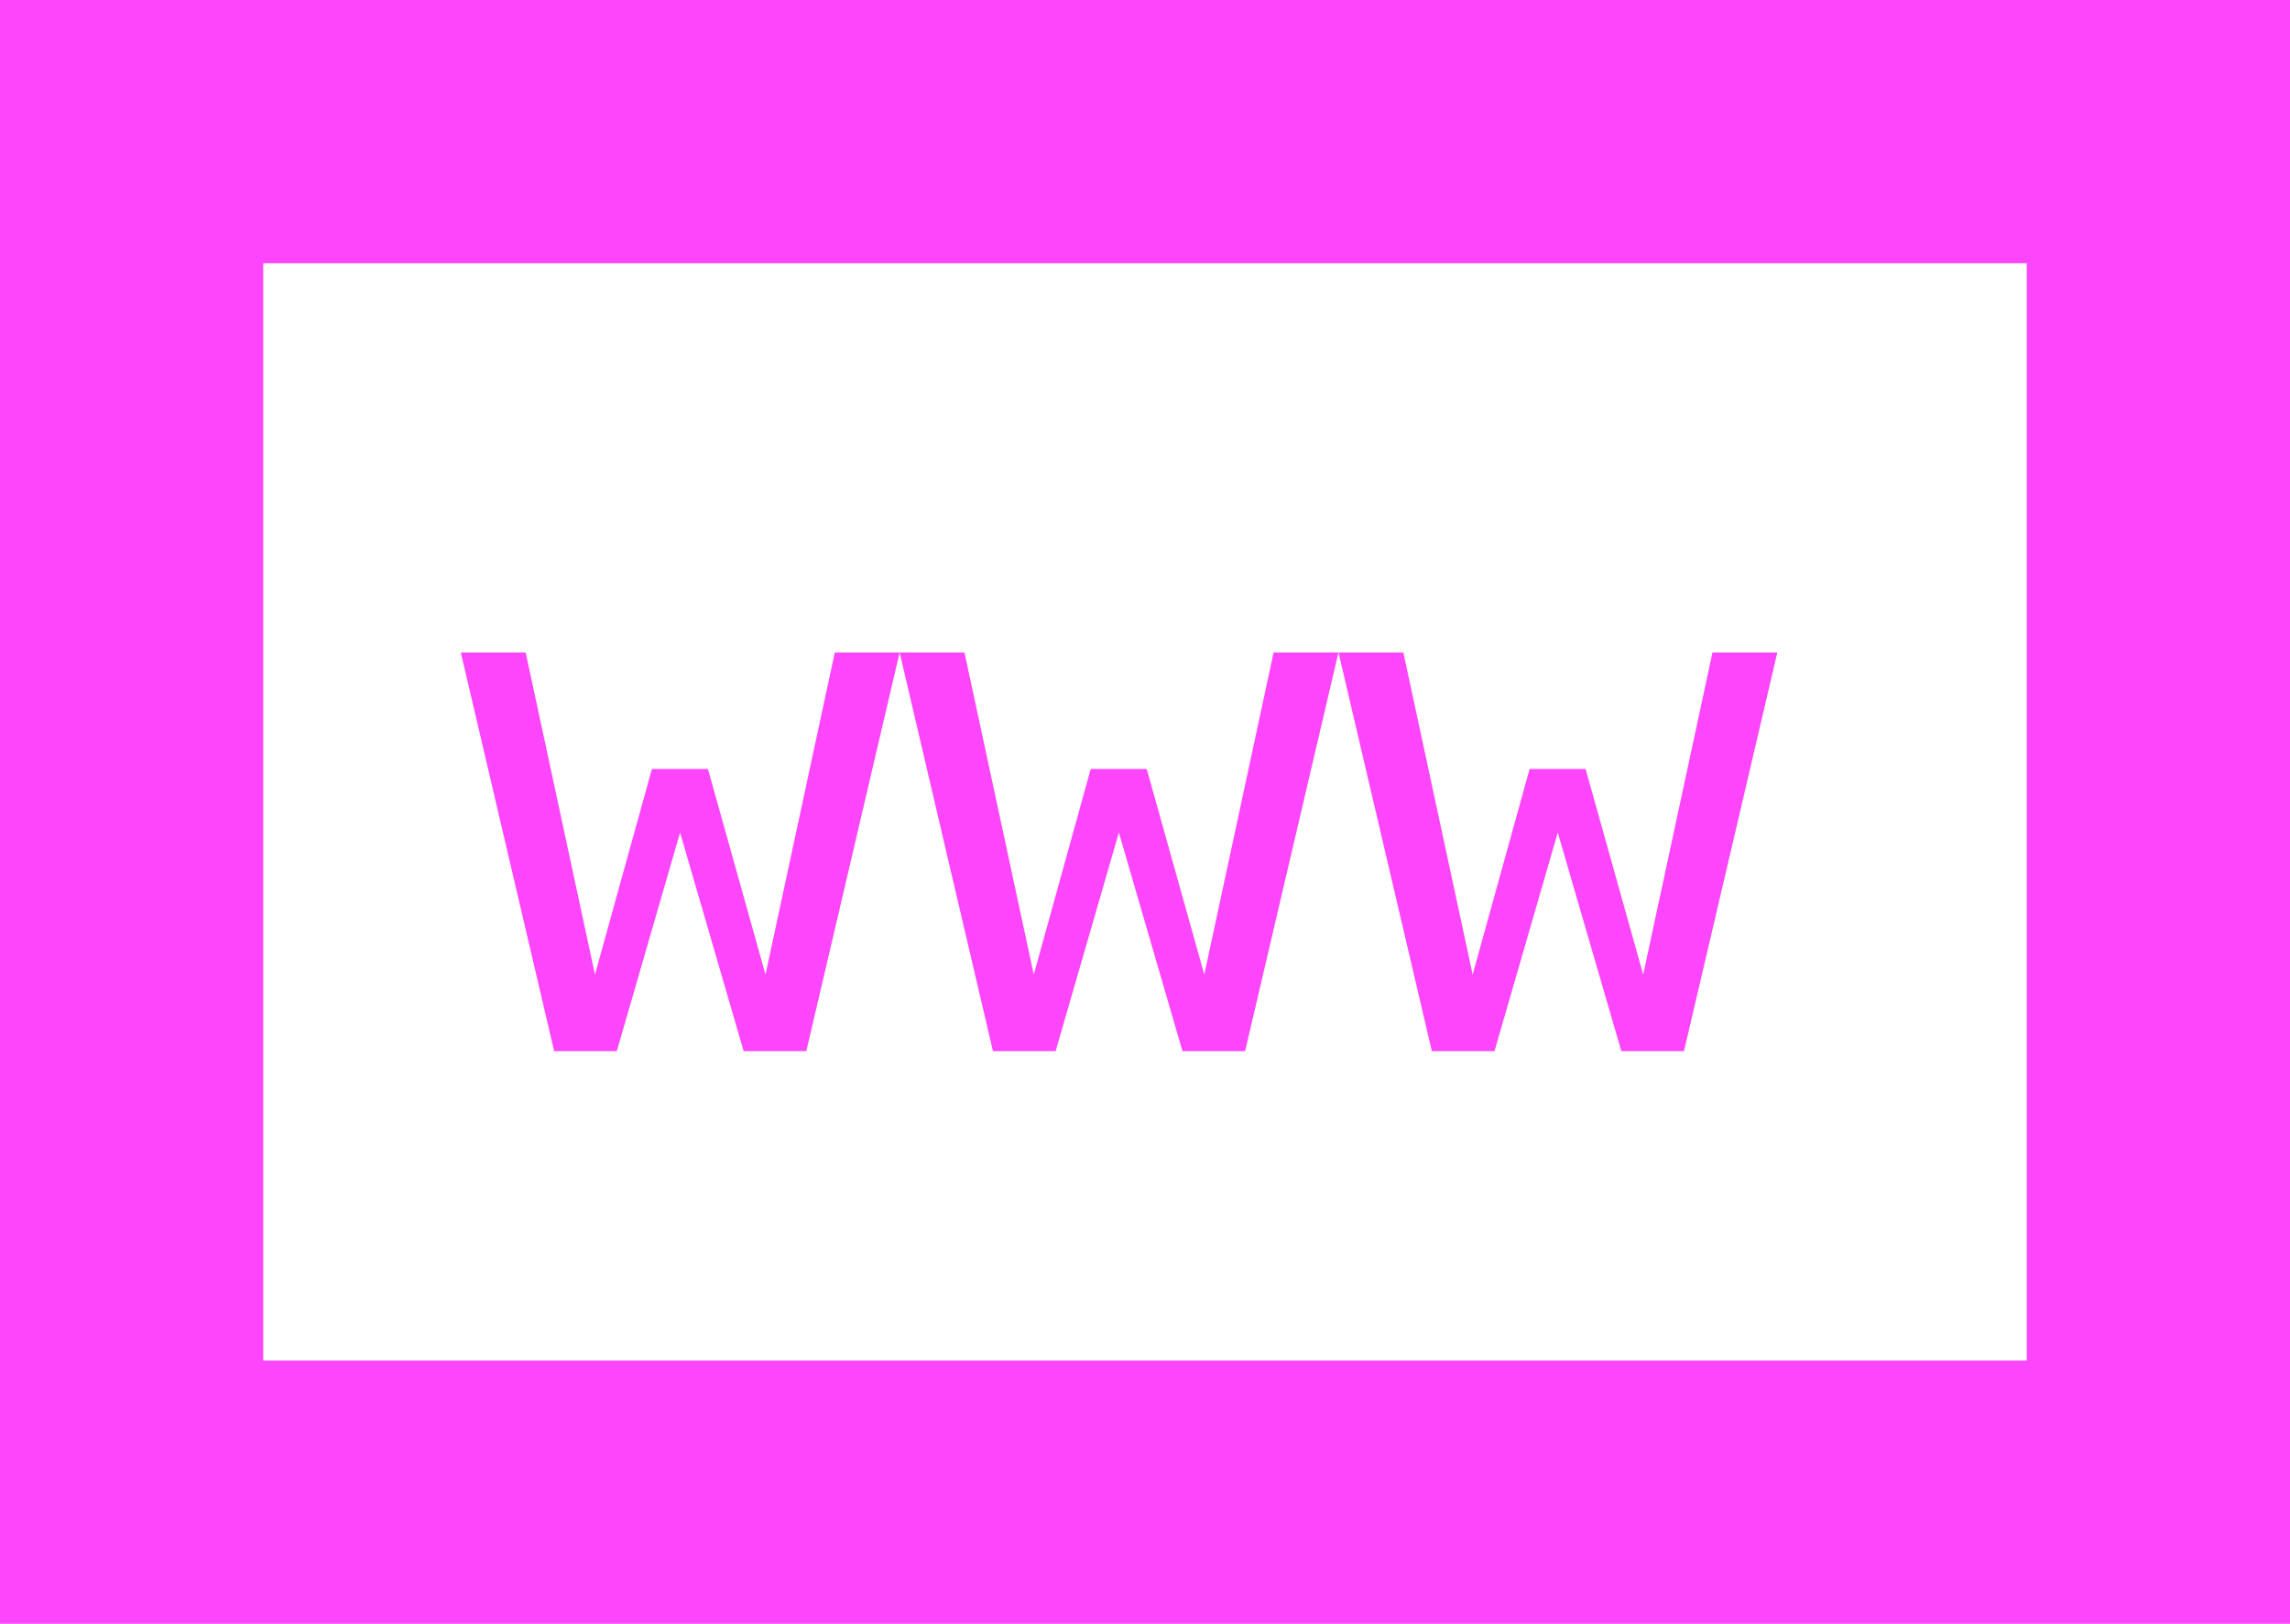
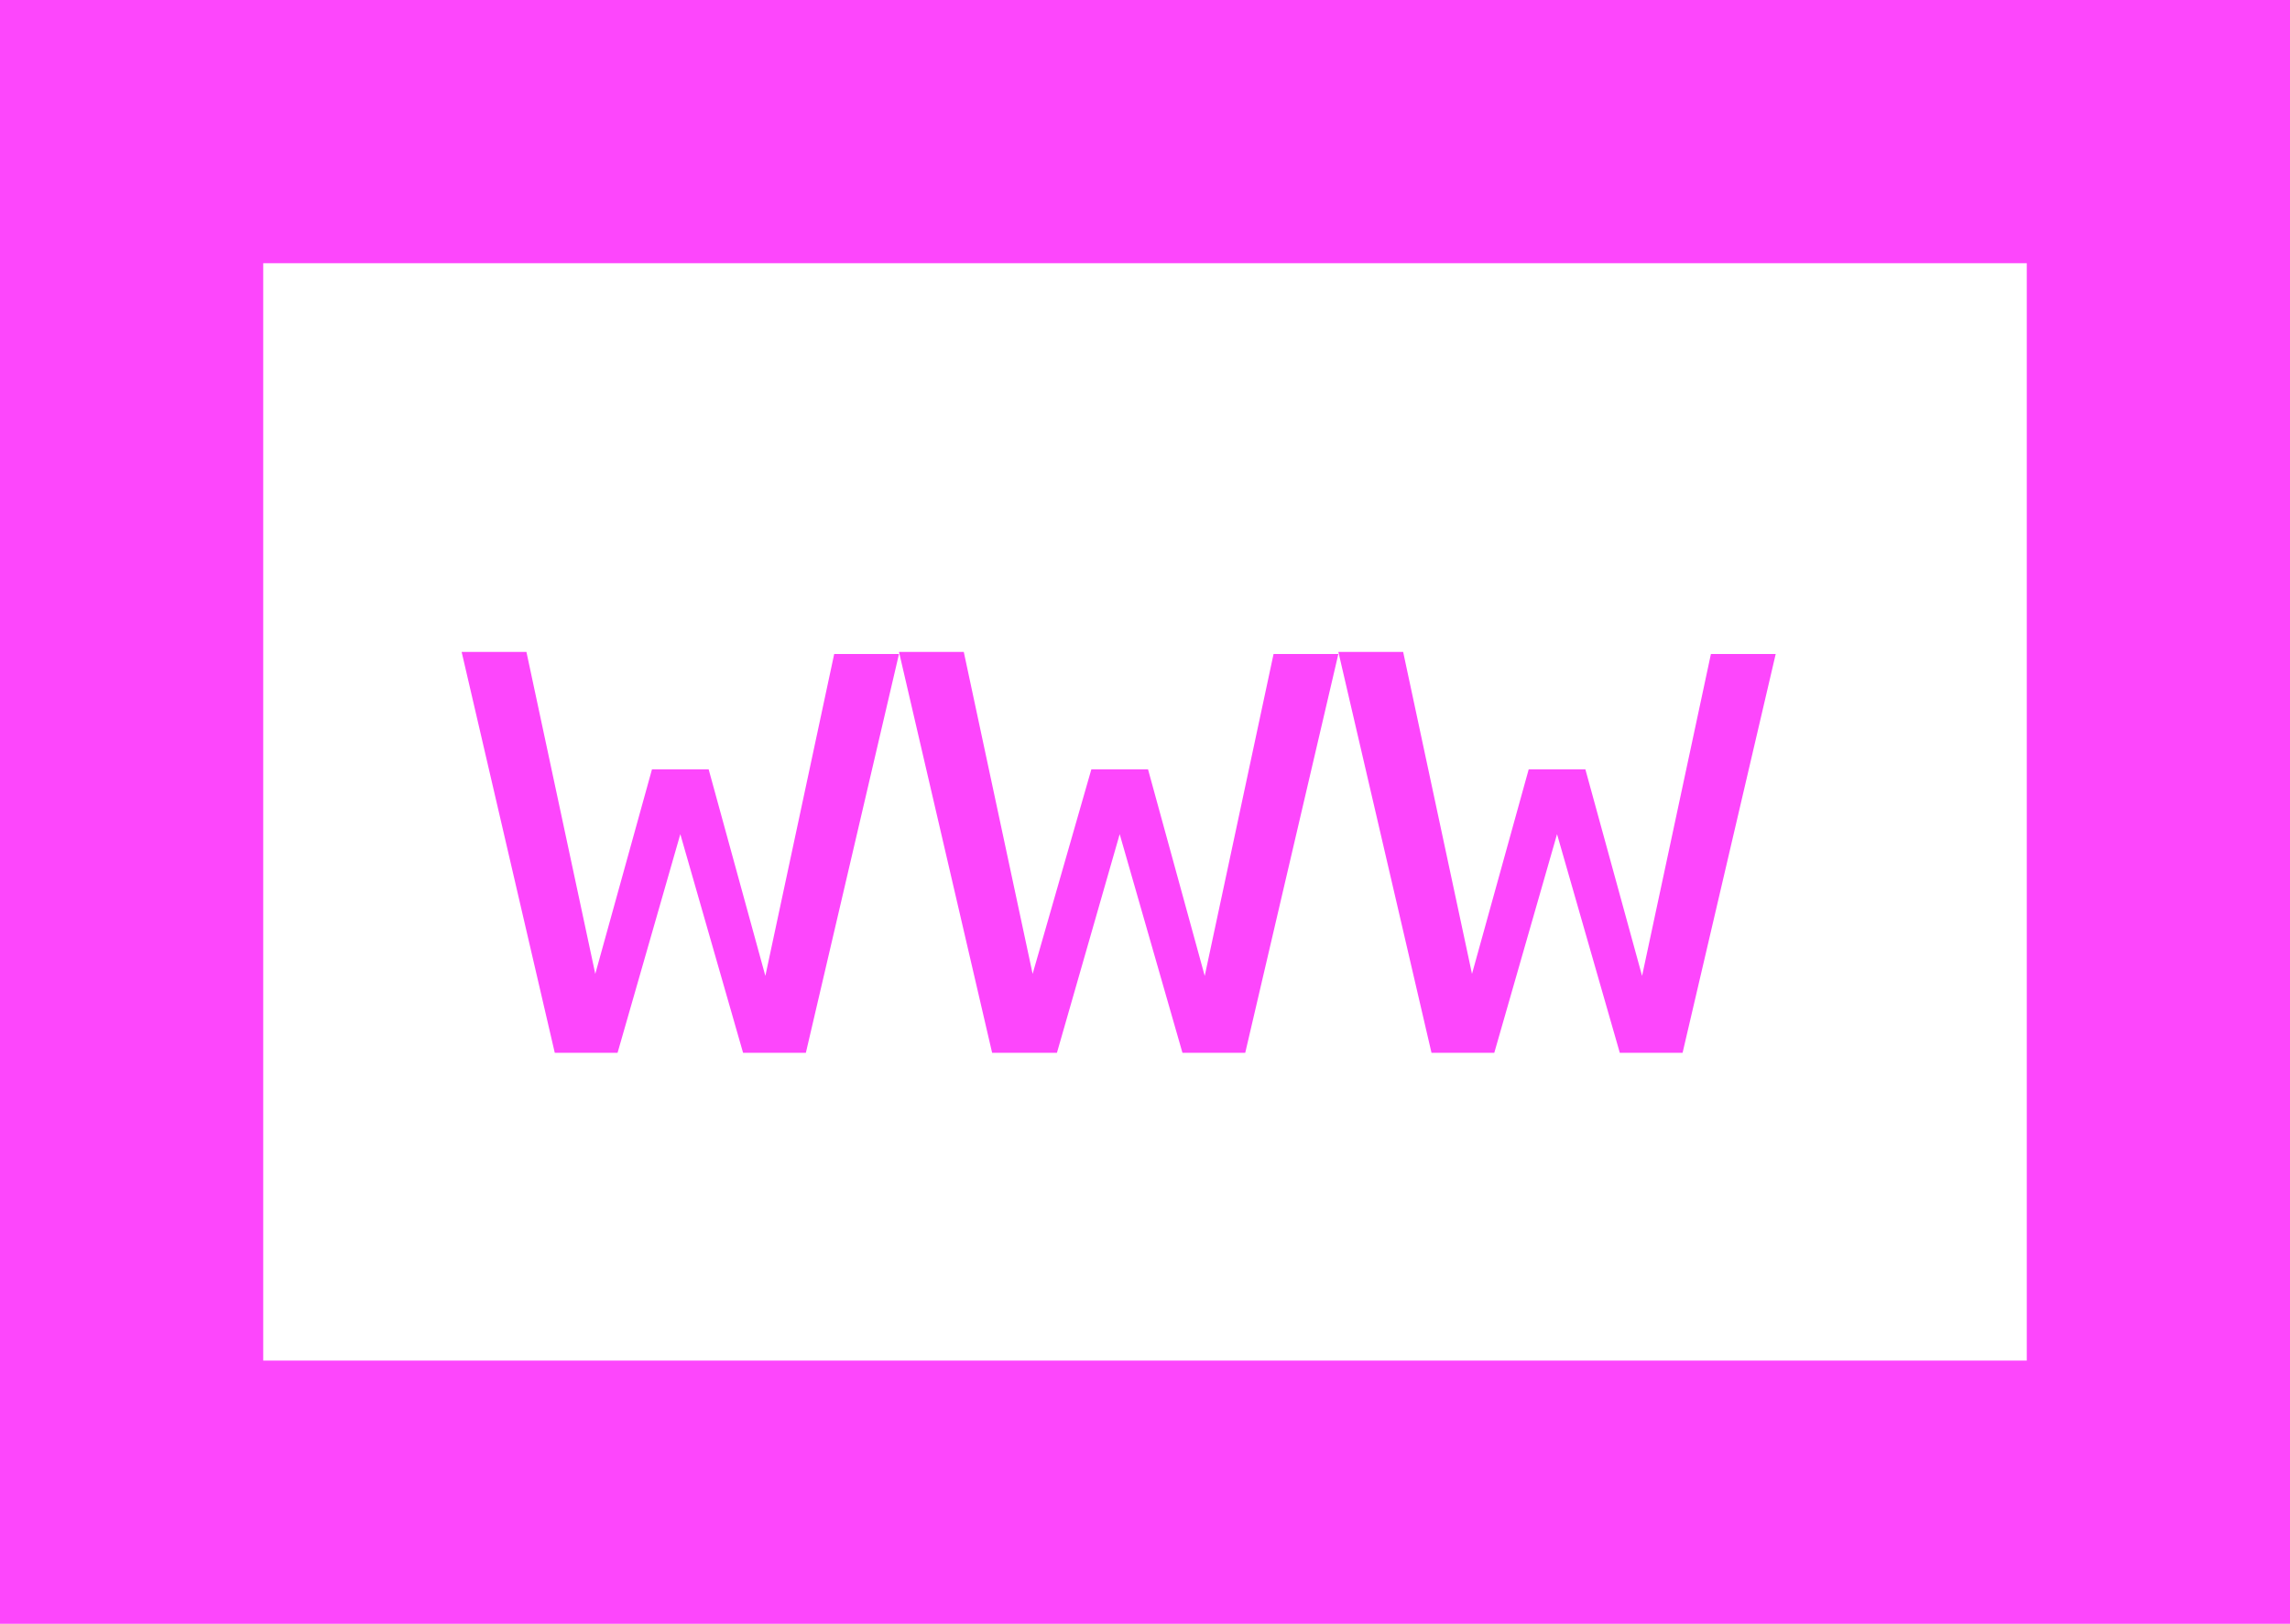
<svg xmlns="http://www.w3.org/2000/svg" version="1.1" id="Layer_1" x="0px" y="0px" viewBox="0 0 113.1 80.2" style="enable-background:new 0 0 113.1 80.2;" xml:space="preserve">
  <style type="text/css">
- 	.st0{fill-rule:evenodd;clip-rule:evenodd;fill:none;stroke:#FD46FC;stroke-width:13;stroke-miterlimit:10;}
- 	.st1{fill-rule:evenodd;clip-rule:evenodd;fill:none;}
- 	.st2{fill:#FD46FC;}
- 	.st3{font-family:'DejaVuSansMono';}
- 	.st4{font-size:36px;}
+ 	.st0{fill:none;stroke:#FD46FC;stroke-width:13;stroke-miterlimit:10;}
+ 	.st1{fill:none;}
+ 	.st2{enable-background:new    ;}
+ 	.st3{fill:#FD46FC;}
</style>
  <rect x="6.5" y="6.5" class="st0" width="100.1" height="67.2" />
  <rect x="22.8" y="24.6" class="st1" width="67.6" height="31.1" />
-   <text transform="matrix(1 0 0 1 22.7598 51.9166)" class="st2 st3 st4">www</text>
+   <g class="st2">
+     <path class="st3" d="M22.8,32.2H26l3.4,15.9L32.2,38H35l2.8,10.2l3.4-15.9h3.2l-4.6,19.7h-3.1l-3.1-10.8l-3.1,10.8h-3.1L22.8,32.2z   " />
+     <path class="st3" d="M44.4,32.2h3.2l3.4,15.9L53.9,38h2.8l2.8,10.2l3.4-15.9h3.2l-4.6,19.7h-3.1l-3.1-10.8l-3.1,10.8H49L44.4,32.2z   " />
+     <path class="st3" d="M66.1,32.2h3.2l3.4,15.9L75.5,38h2.8l2.8,10.2l3.4-15.9h3.2l-4.6,19.7h-3.1l-3.1-10.8l-3.1,10.8h-3.1   L66.1,32.2z" />
+   </g>
</svg>
